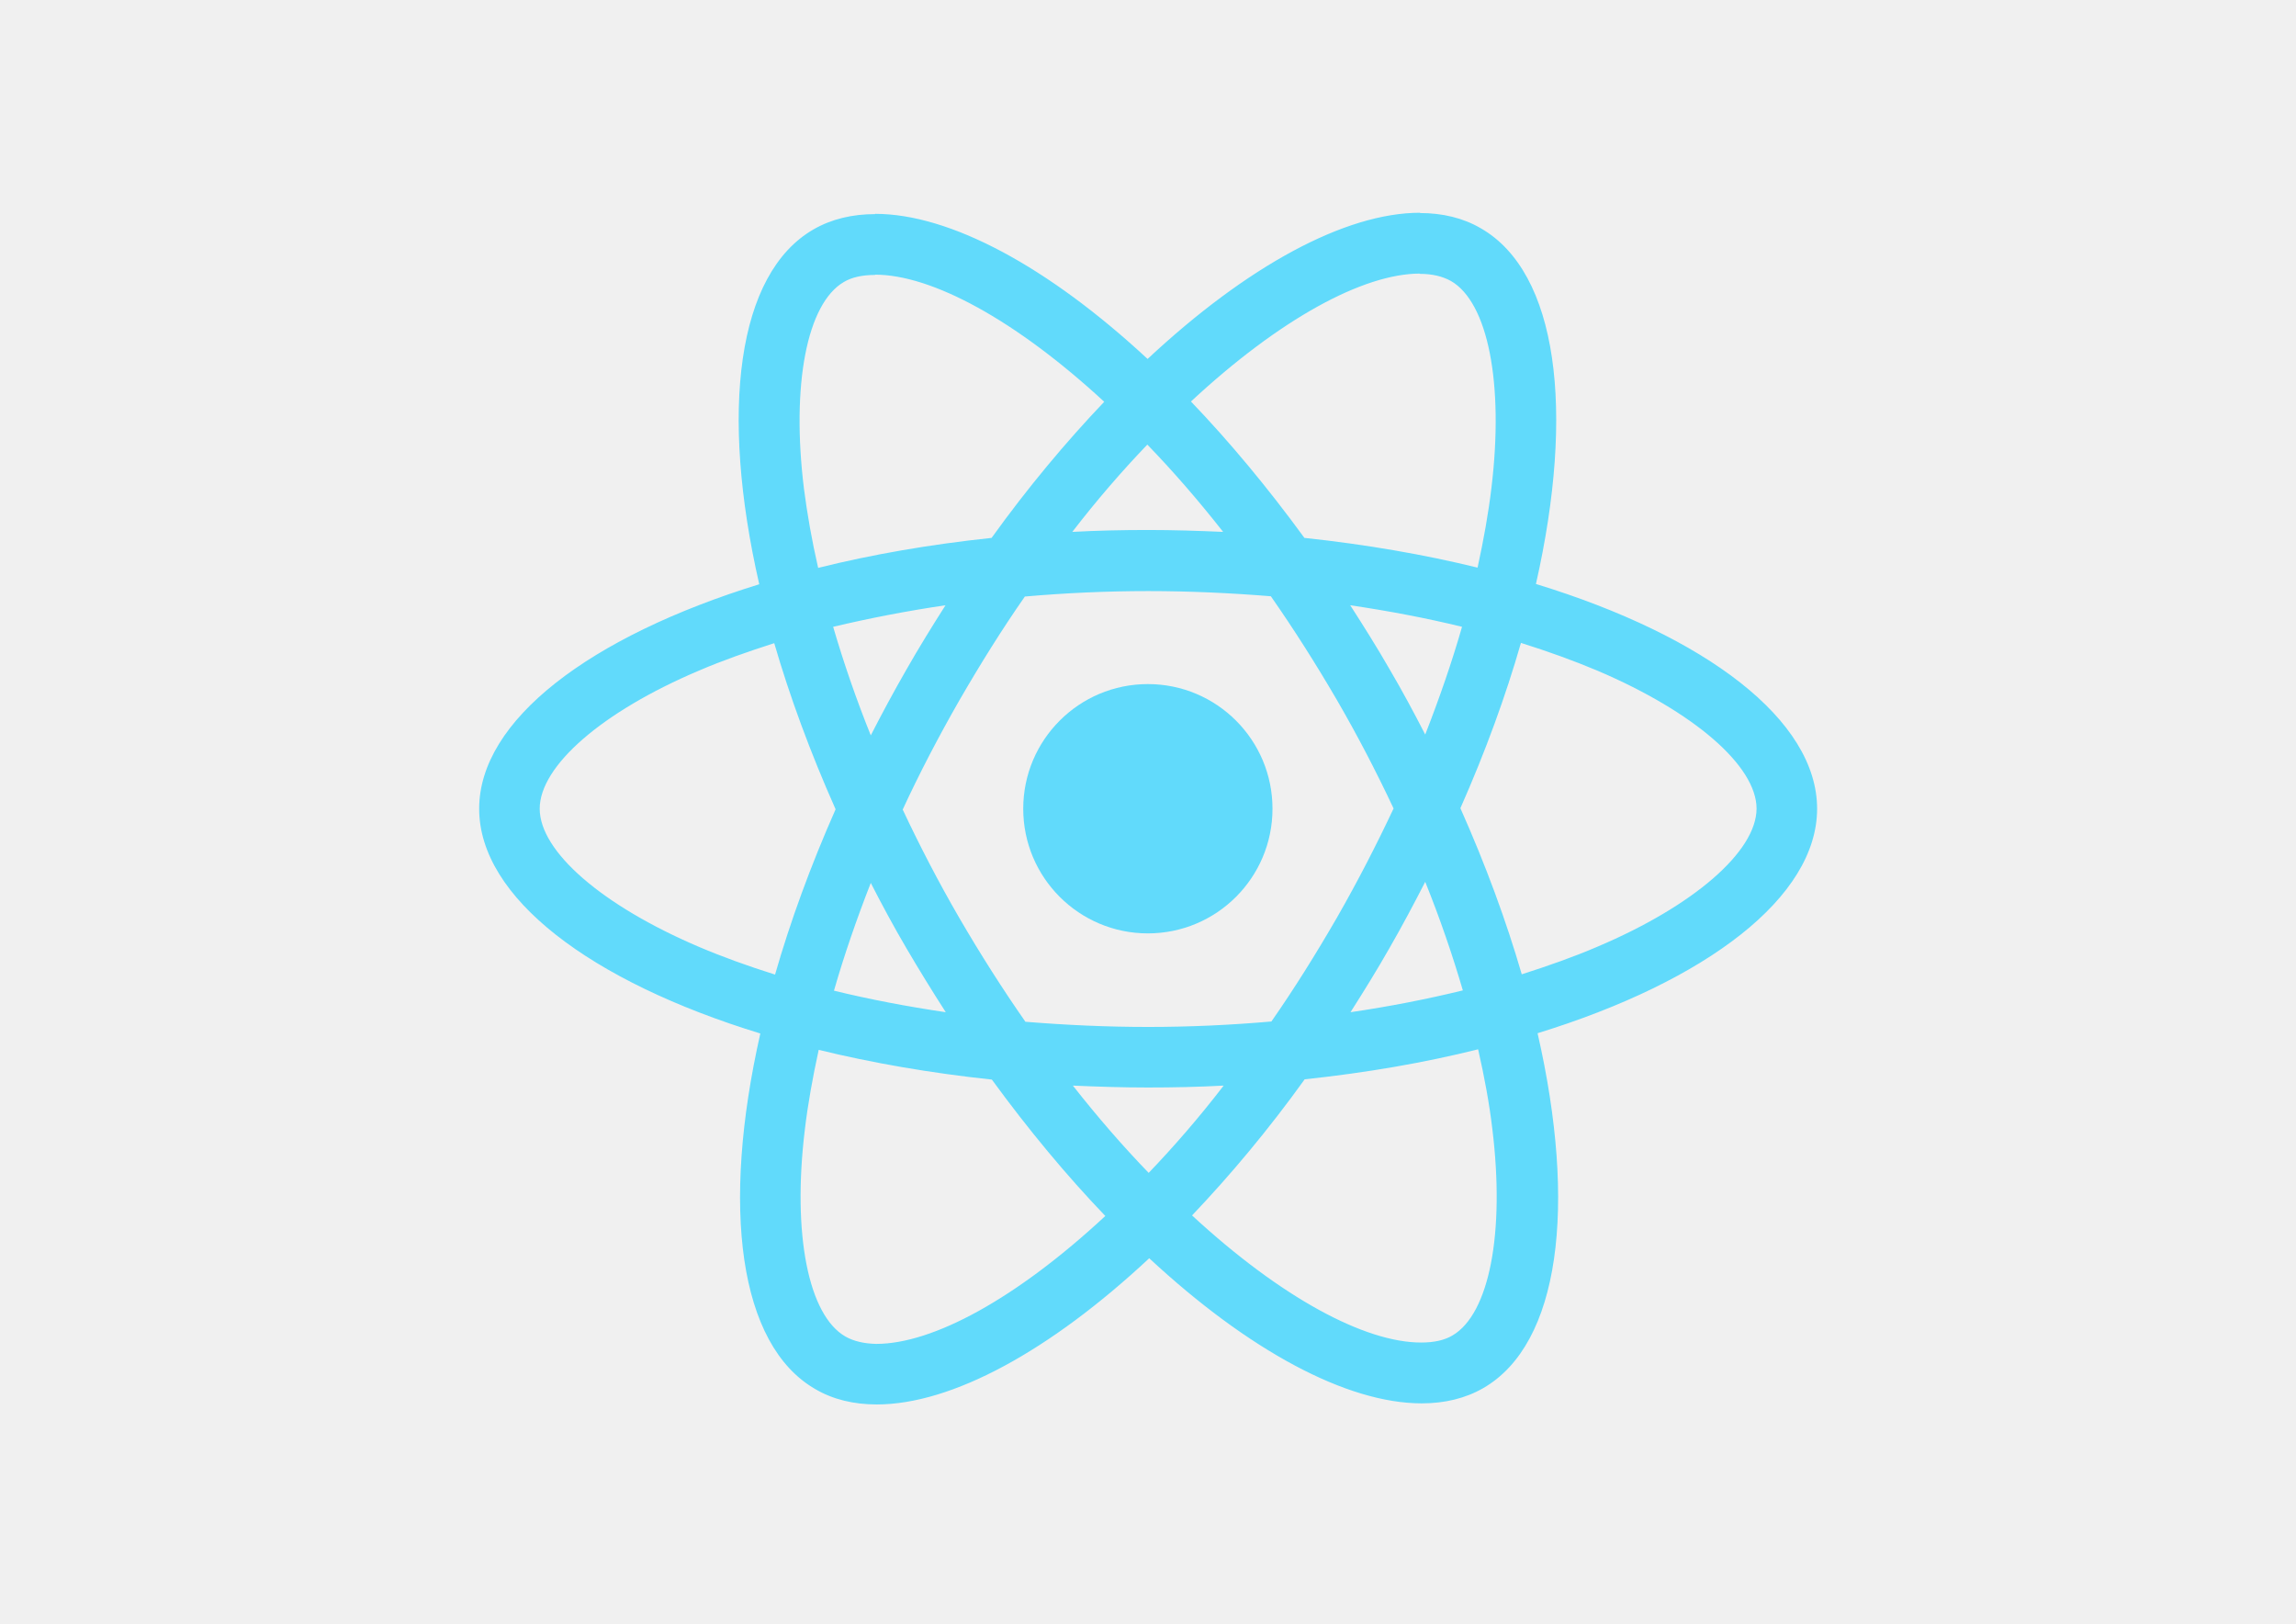
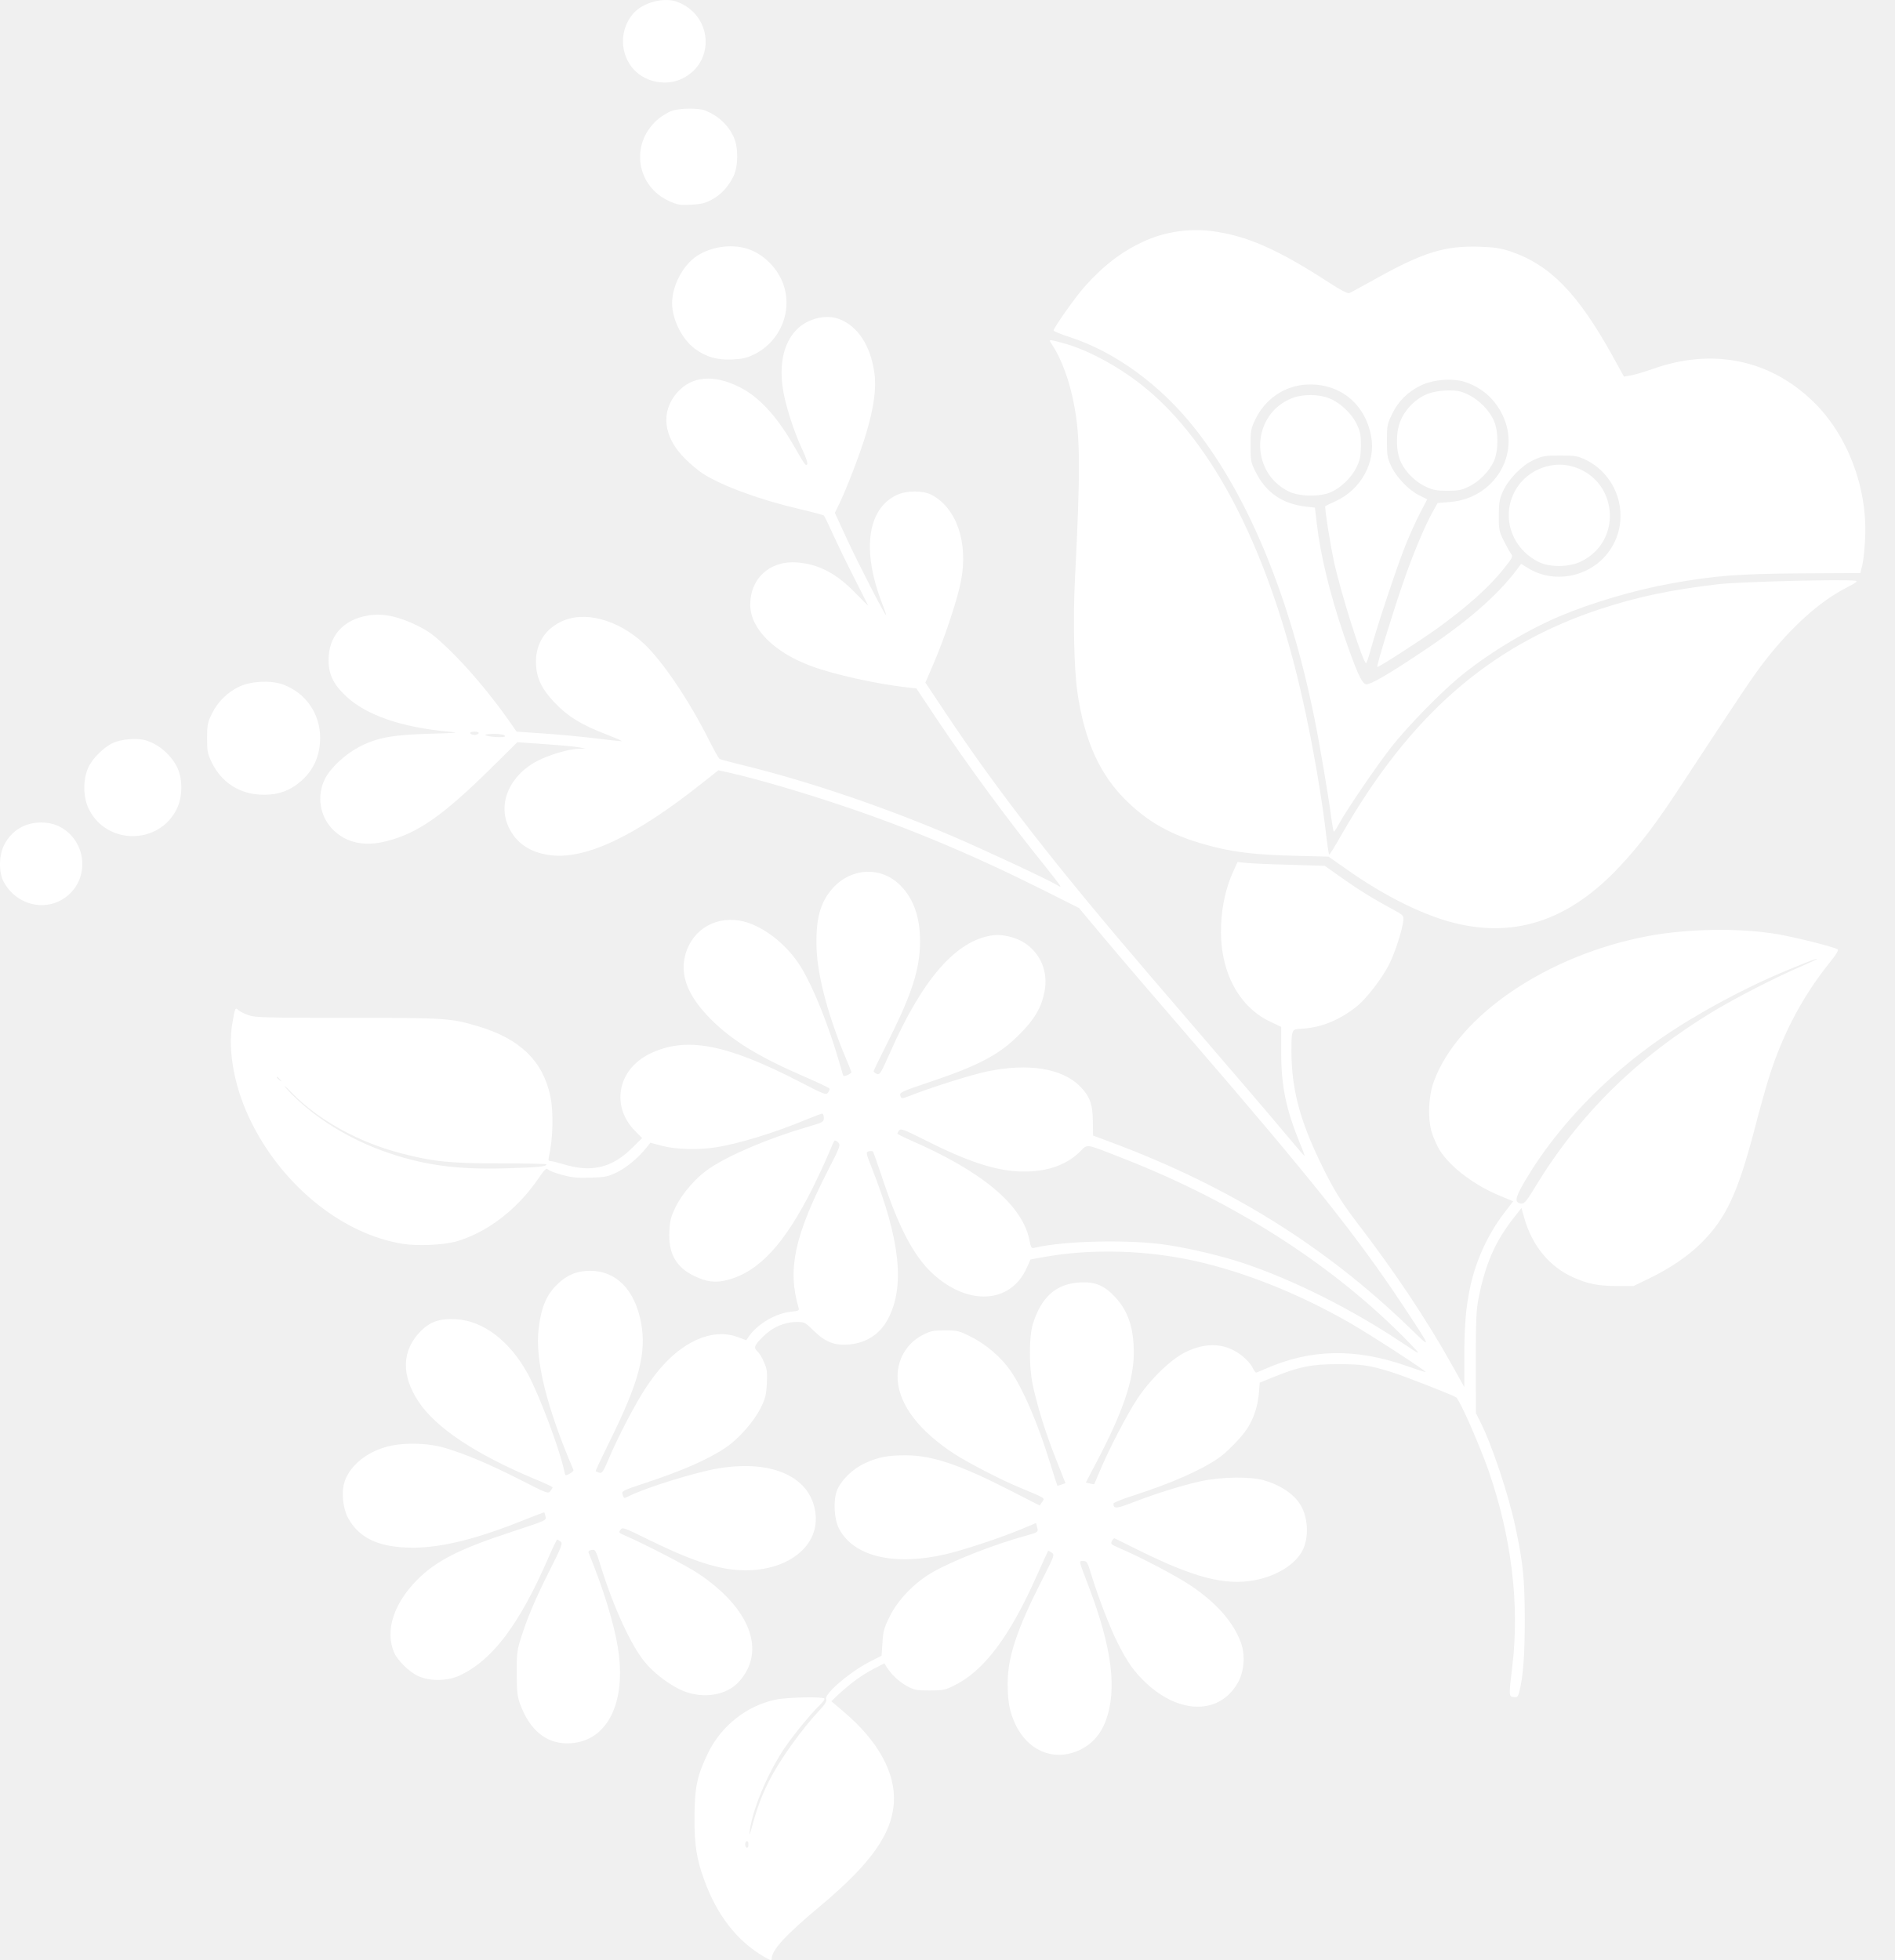
- <svg xmlns="http://www.w3.org/2000/svg" viewBox="0 0 841.9 595.3">
-   <g fill="#61DAFB">
-     <path d="M666.3 296.5c0-32.5-40.7-63.3-103.1-82.4 14.4-63.6 8-114.2-20.2-130.4-6.5-3.8-14.1-5.6-22.4-5.6v22.3c4.6 0 8.3.9 11.4 2.6 13.6 7.8 19.5 37.5 14.9 75.7-1.1 9.4-2.9 19.3-5.1 29.4-19.6-4.8-41-8.5-63.5-10.9-13.5-18.5-27.5-35.3-41.6-50 32.6-30.3 63.2-46.9 84-46.9V78c-27.5 0-63.5 19.6-99.9 53.6-36.4-33.8-72.4-53.2-99.9-53.2v22.3c20.7 0 51.4 16.5 84 46.6-14 14.7-28 31.4-41.3 49.9-22.6 2.4-44 6.1-63.6 11-2.3-10-4-19.7-5.2-29-4.7-38.2 1.1-67.9 14.6-75.8 3-1.8 6.9-2.6 11.5-2.6V78.5c-8.4 0-16 1.8-22.6 5.6-28.1 16.2-34.4 66.7-19.9 130.1-62.2 19.2-102.7 49.9-102.7 82.3 0 32.5 40.7 63.3 103.1 82.4-14.4 63.6-8 114.2 20.2 130.4 6.5 3.8 14.1 5.6 22.5 5.6 27.5 0 63.5-19.6 99.9-53.6 36.4 33.8 72.4 53.2 99.9 53.2 8.4 0 16-1.8 22.6-5.6 28.1-16.2 34.4-66.7 19.9-130.1 62-19.1 102.5-49.9 102.5-82.3zm-130.2-66.7c-3.7 12.9-8.3 26.2-13.5 39.5-4.1-8-8.4-16-13.1-24-4.6-8-9.5-15.8-14.4-23.4 14.2 2.1 27.9 4.7 41 7.9zm-45.8 106.5c-7.8 13.5-15.8 26.3-24.1 38.2-14.9 1.3-30 2-45.2 2-15.1 0-30.2-.7-45-1.9-8.3-11.9-16.4-24.6-24.2-38-7.6-13.1-14.5-26.4-20.8-39.8 6.2-13.4 13.2-26.8 20.7-39.9 7.8-13.5 15.8-26.3 24.1-38.2 14.9-1.3 30-2 45.2-2 15.1 0 30.2.7 45 1.9 8.3 11.9 16.4 24.6 24.2 38 7.6 13.1 14.5 26.4 20.8 39.8-6.3 13.4-13.2 26.8-20.7 39.9zm32.3-13c5.4 13.4 10 26.8 13.8 39.8-13.1 3.2-26.9 5.9-41.2 8 4.9-7.7 9.8-15.6 14.4-23.7 4.6-8 8.9-16.1 13-24.1zM421.2 430c-9.3-9.6-18.6-20.3-27.8-32 9 .4 18.2.7 27.5.7 9.4 0 18.7-.2 27.8-.7-9 11.7-18.3 22.4-27.5 32zm-74.4-58.9c-14.2-2.1-27.9-4.7-41-7.9 3.7-12.9 8.3-26.2 13.5-39.5 4.1 8 8.4 16 13.1 24 4.7 8 9.5 15.8 14.4 23.4zM420.7 163c9.3 9.6 18.6 20.3 27.8 32-9-.4-18.2-.7-27.5-.7-9.4 0-18.7.2-27.8.7 9-11.7 18.3-22.4 27.5-32zm-74 58.9c-4.9 7.7-9.8 15.6-14.4 23.7-4.6 8-8.9 16-13 24-5.4-13.4-10-26.8-13.8-39.8 13.1-3.1 26.9-5.8 41.2-7.9zm-90.5 125.2c-35.4-15.1-58.3-34.9-58.3-50.6 0-15.7 22.9-35.6 58.3-50.6 8.6-3.7 18-7 27.7-10.1 5.7 19.6 13.2 40 22.5 60.9-9.2 20.8-16.6 41.1-22.2 60.6-9.9-3.1-19.3-6.5-28-10.2zM310 490c-13.6-7.8-19.5-37.5-14.9-75.7 1.1-9.4 2.9-19.3 5.1-29.4 19.6 4.8 41 8.5 63.5 10.9 13.5 18.5 27.5 35.3 41.6 50-32.6 30.3-63.2 46.9-84 46.9-4.5-.1-8.3-1-11.3-2.7zm237.2-76.2c4.7 38.2-1.1 67.9-14.6 75.8-3 1.8-6.9 2.6-11.5 2.6-20.7 0-51.4-16.5-84-46.6 14-14.7 28-31.4 41.3-49.9 22.6-2.4 44-6.1 63.6-11 2.3 10.1 4.1 19.8 5.2 29.1zm38.5-66.7c-8.6 3.7-18 7-27.7 10.1-5.7-19.6-13.2-40-22.5-60.9 9.2-20.8 16.6-41.1 22.2-60.6 9.9 3.1 19.3 6.5 28.1 10.2 35.4 15.1 58.3 34.9 58.3 50.6-.1 15.7-23 35.6-58.4 50.6zM320.8 78.4z" />
-     <circle cx="420.9" cy="296.5" r="45.7" />
-     <path d="M520.5 78.1z" />
+ <svg xmlns="http://www.w3.org/2000/svg" width="58px" height="60px" viewBox="0 0 58 60" version="1.1">
+   <defs />
+   <g id="Page-1" stroke="none" stroke-width="1" fill="none" fill-rule="evenodd">
+     <g id="Tablet-Copy-2" transform="translate(-12, -10)" fill="#FFFFFF" fill-rule="nonzero">
+       <path d="M48.371,69.944 C47.292,69.54 47.189,68.105 48.207,67.598 C48.685,67.359 49.318,67.472 49.684,67.856 C50.13,68.33 50.149,69.076 49.722,69.578 C49.436,69.92 48.779,70.098 48.371,69.944 Z M47.517,66.618 C47.114,66.459 46.804,66.173 46.636,65.793 C46.495,65.483 46.5,64.911 46.645,64.611 C46.795,64.292 47.025,64.043 47.311,63.888 C47.517,63.78 47.635,63.748 47.944,63.734 C48.282,63.715 48.357,63.729 48.61,63.841 C49.619,64.292 49.816,65.577 48.995,66.318 C48.868,66.435 48.662,66.562 48.54,66.604 C48.287,66.693 47.724,66.698 47.517,66.618 Z M32.015,62.927 C30.946,62.791 29.989,62.369 28.432,61.36 C28.08,61.13 27.85,61.008 27.799,61.027 C27.757,61.041 27.363,61.257 26.926,61.501 C25.51,62.284 24.858,62.481 23.807,62.448 C23.329,62.43 23.155,62.402 22.846,62.298 C21.654,61.89 20.815,61.032 19.764,59.151 L19.389,58.471 L19.197,58.504 C19.089,58.518 18.779,58.612 18.507,58.705 C16.692,59.353 14.942,59.001 13.615,57.725 C12.55,56.703 11.931,55.08 12.006,53.523 C12.02,53.213 12.058,52.847 12.091,52.711 L12.152,52.458 L13.981,52.448 C15.909,52.434 16.612,52.378 17.944,52.139 C19.07,51.937 20.411,51.538 21.368,51.13 C22.419,50.685 23.629,49.939 24.464,49.24 C25.06,48.738 25.998,47.777 26.5,47.144 C26.917,46.618 27.907,45.169 28.122,44.761 C28.188,44.639 28.254,44.54 28.268,44.54 C28.282,44.54 28.319,44.747 28.352,45 C28.441,45.671 28.704,47.228 28.873,48.058 C29.623,51.731 30.871,54.765 32.48,56.829 C33.545,58.199 34.961,59.235 36.382,59.69 C36.64,59.775 36.847,59.859 36.847,59.883 C36.847,59.967 36.181,60.91 35.89,61.234 C35.313,61.876 34.778,62.289 34.103,62.603 C33.47,62.899 32.714,63.016 32.015,62.927 Z M25.599,58.204 C25.998,58.016 26.307,57.711 26.495,57.308 C26.636,57.017 26.645,56.956 26.645,56.501 C26.645,56.065 26.631,55.98 26.518,55.736 C26.354,55.389 25.988,55.005 25.665,54.841 L25.411,54.714 L25.613,54.329 C25.726,54.118 25.923,53.682 26.054,53.363 C26.303,52.763 26.945,50.835 27.142,50.113 C27.203,49.883 27.269,49.7 27.283,49.7 C27.377,49.7 28.052,51.834 28.263,52.796 C28.38,53.335 28.563,54.493 28.53,54.508 C28.526,54.512 28.38,54.583 28.207,54.662 C27.438,55.014 26.978,55.854 27.128,56.646 C27.316,57.655 28.104,58.283 29.112,58.227 C29.783,58.19 30.379,57.781 30.674,57.158 C30.81,56.876 30.819,56.815 30.819,56.36 C30.819,55.901 30.81,55.844 30.669,55.563 C30.35,54.92 29.849,54.573 29.107,54.489 L28.849,54.461 L28.793,53.982 C28.685,53.03 28.394,51.834 27.982,50.614 C27.578,49.437 27.414,49.071 27.283,49.053 C27.161,49.034 26.645,49.329 25.651,49.991 C24.229,50.929 23.268,51.759 22.663,52.57 L22.536,52.739 L22.316,52.603 C21.485,52.097 20.341,52.359 19.802,53.185 C19.178,54.128 19.539,55.422 20.557,55.924 C20.805,56.041 20.876,56.055 21.345,56.055 C21.814,56.055 21.889,56.041 22.152,55.919 C22.513,55.755 22.916,55.342 23.09,54.967 C23.197,54.733 23.216,54.634 23.221,54.226 C23.221,53.79 23.212,53.734 23.071,53.452 C22.986,53.283 22.888,53.105 22.846,53.049 C22.78,52.96 22.794,52.932 23.076,52.58 C23.535,52.008 24.182,51.431 25.121,50.75 C25.641,50.38 26.917,49.554 26.94,49.583 C26.969,49.606 26.5,51.135 26.167,52.111 C25.857,53.016 25.5,53.87 25.238,54.343 L25.092,54.601 L24.703,54.634 C23.362,54.747 22.541,56.088 23.094,57.27 C23.324,57.763 23.695,58.1 24.197,58.288 C24.581,58.433 25.191,58.396 25.599,58.204 Z M24.37,58.007 C23.962,57.88 23.554,57.523 23.376,57.134 C23.226,56.811 23.226,56.201 23.371,55.882 C23.512,55.572 23.821,55.258 24.131,55.108 C24.356,54.995 24.45,54.977 24.792,54.977 C25.125,54.977 25.233,54.995 25.458,55.103 C25.768,55.249 26.059,55.53 26.209,55.835 C26.368,56.163 26.382,56.712 26.242,57.087 C26.101,57.462 25.754,57.81 25.388,57.946 C25.111,58.053 24.614,58.082 24.37,58.007 Z M28.418,57.81 C28.09,57.683 27.733,57.355 27.574,57.026 C27.461,56.796 27.442,56.703 27.442,56.36 C27.447,56.027 27.466,55.919 27.574,55.699 C27.724,55.389 28.038,55.08 28.348,54.939 C28.676,54.784 29.323,54.794 29.647,54.953 C30.871,55.553 30.801,57.336 29.53,57.819 C29.215,57.936 28.742,57.936 28.418,57.81 Z M21.012,55.732 C19.586,55.375 19.384,53.447 20.707,52.81 C21.063,52.636 21.65,52.627 21.987,52.791 C22.902,53.236 23.197,54.339 22.616,55.141 C22.259,55.633 21.593,55.882 21.012,55.732 Z M46.232,62.387 C45.81,62.256 45.421,61.918 45.205,61.492 C44.773,60.643 45.144,59.578 46.016,59.151 C46.237,59.043 46.368,59.01 46.692,58.996 C47.147,58.977 47.475,59.067 47.818,59.315 C48.221,59.611 48.526,60.216 48.526,60.722 C48.526,61.229 48.221,61.834 47.818,62.129 C47.386,62.439 46.739,62.547 46.232,62.387 Z M43.427,60.239 C42.846,60.023 42.456,59.437 42.334,58.584 C42.269,58.114 42.348,57.523 42.592,56.712 C42.766,56.13 43.183,55.042 43.413,54.568 L43.545,54.301 L43.155,53.457 C42.78,52.655 42.001,51.14 41.973,51.168 C41.969,51.177 42.025,51.341 42.1,51.534 C42.728,53.157 42.55,54.442 41.631,54.855 C41.34,54.986 40.852,54.986 40.599,54.859 C39.82,54.461 39.454,53.396 39.684,52.209 C39.788,51.665 40.191,50.446 40.519,49.695 L40.773,49.104 L40.135,48.147 C38.545,45.76 36.767,43.48 33.915,40.155 C33.451,39.615 32.363,38.349 31.5,37.341 C30.632,36.337 29.759,35.305 29.553,35.056 C29.347,34.808 29.173,34.611 29.168,34.615 C29.159,34.625 29.215,34.784 29.295,34.967 C29.731,36.032 29.881,36.74 29.881,37.763 L29.881,38.565 L30.238,38.734 C31.223,39.212 31.786,40.338 31.72,41.698 C31.697,42.28 31.565,42.847 31.354,43.311 L31.218,43.612 L30.951,43.584 C30.801,43.569 30.2,43.541 29.614,43.527 L28.545,43.494 L28.09,43.171 C27.541,42.781 27.114,42.514 26.551,42.209 C26.134,41.984 26.129,41.979 26.143,41.82 C26.176,41.524 26.387,40.863 26.575,40.483 C26.781,40.07 27.255,39.447 27.56,39.198 C28.066,38.79 28.629,38.551 29.197,38.513 C29.501,38.494 29.506,38.494 29.548,38.34 C29.567,38.255 29.576,37.889 29.562,37.528 C29.52,36.543 29.281,35.671 28.727,34.508 C28.324,33.663 28.071,33.241 27.583,32.603 C26.387,31.041 25.454,29.644 24.642,28.194 L24.276,27.538 L24.276,28.452 C24.276,29.395 24.229,29.958 24.107,30.549 C23.939,31.374 23.568,32.195 23.071,32.847 L22.78,33.227 L23.155,33.382 C23.948,33.701 24.684,34.254 25.027,34.784 C25.097,34.902 25.205,35.131 25.261,35.3 C25.402,35.718 25.379,36.44 25.205,36.904 C24.455,38.921 21.734,40.765 18.648,41.346 C17.414,41.576 15.81,41.599 14.666,41.398 C14.117,41.304 12.991,41.018 12.855,40.943 C12.808,40.915 12.874,40.807 13.094,40.53 C13.939,39.479 14.567,38.279 14.98,36.918 C15.06,36.66 15.243,36.008 15.383,35.464 C15.904,33.471 16.265,32.702 17.025,31.947 C17.424,31.548 18,31.159 18.629,30.858 L19.093,30.633 L19.609,30.633 C20.182,30.633 20.496,30.699 20.941,30.896 C21.682,31.229 22.208,31.876 22.447,32.739 L22.527,33.021 L22.728,32.763 C23.324,32.017 23.624,31.337 23.84,30.258 C23.91,29.902 23.924,29.597 23.924,28.288 L23.92,26.74 L23.803,26.506 C23.446,25.821 22.916,24.236 22.71,23.246 C22.475,22.153 22.428,21.651 22.424,20.432 C22.424,19.348 22.475,18.668 22.592,18.213 C22.635,18.054 22.653,18.035 22.766,18.049 C22.916,18.068 22.916,18.077 22.803,19.024 C22.583,20.891 22.832,22.941 23.521,24.944 C23.803,25.751 24.408,27.134 24.525,27.223 C24.614,27.289 26.087,27.866 26.504,27.997 C27.166,28.204 27.414,28.241 28.146,28.241 C28.943,28.241 29.342,28.161 30.111,27.847 L30.538,27.674 L30.566,27.327 C30.604,26.933 30.73,26.557 30.932,26.252 C31.11,25.985 31.561,25.525 31.804,25.361 C32.353,24.986 33.226,24.601 34.398,24.221 C34.736,24.114 35.017,24.001 35.017,23.973 C35.013,23.804 34.933,23.809 34.403,24.015 C33.671,24.296 32.911,24.531 32.334,24.658 C31.697,24.794 30.805,24.803 30.397,24.681 C29.839,24.512 29.44,24.226 29.248,23.856 C29.051,23.466 29.042,22.899 29.229,22.538 C29.45,22.101 30.036,21.745 30.712,21.623 C31.603,21.459 32.55,21.707 34.22,22.533 C34.619,22.73 34.961,22.899 34.98,22.908 C34.999,22.918 35.036,22.88 35.064,22.824 C35.111,22.735 35.092,22.721 34.82,22.603 C34.164,22.322 33.113,21.768 32.658,21.468 C31.87,20.938 31.359,20.361 31.12,19.733 C30.979,19.357 31.007,18.86 31.195,18.513 C31.739,17.514 32.972,17.5 34.018,18.48 C34.375,18.813 34.595,19.123 34.886,19.705 C35.121,20.164 35.5,21.154 35.697,21.806 C35.81,22.181 35.829,22.214 35.941,22.214 C36.082,22.214 36.091,22.266 35.773,21.431 C35.06,19.559 34.895,18.269 35.257,17.308 C35.407,16.914 35.665,16.618 36.026,16.44 C36.8,16.06 37.621,16.379 38.015,17.209 C38.197,17.599 38.254,17.903 38.254,18.476 C38.254,19.278 37.968,20.131 37.198,21.642 C36.818,22.392 36.814,22.406 36.908,22.472 C36.959,22.509 37.011,22.538 37.015,22.528 C37.02,22.524 37.18,22.172 37.372,21.745 C38.202,19.883 38.985,18.846 39.895,18.401 C40.172,18.265 40.238,18.251 40.646,18.251 C41.049,18.251 41.115,18.265 41.34,18.387 C41.579,18.518 41.809,18.734 41.959,18.968 L42.03,19.081 L42.358,18.912 C42.724,18.72 43.043,18.485 43.409,18.152 L43.652,17.922 L43.273,17.599 C42.217,16.707 41.678,15.722 41.739,14.803 C41.804,13.851 42.447,12.946 43.976,11.665 C45.06,10.76 45.477,10.305 45.477,10.038 C45.477,9.977 45.515,9.986 45.702,10.094 C46.542,10.582 47.156,11.37 47.555,12.481 C47.78,13.11 47.846,13.541 47.841,14.381 C47.836,15.296 47.761,15.647 47.419,16.351 C47.011,17.176 46.237,17.786 45.36,17.969 C45.008,18.044 43.906,18.068 43.863,18.002 C43.849,17.978 43.915,17.889 44.009,17.8 C44.29,17.533 44.872,16.815 45.135,16.412 C45.636,15.643 46.073,14.578 46.152,13.935 C46.176,13.766 46.152,13.818 46.068,14.123 C45.927,14.644 45.777,15.056 45.557,15.483 C45.242,16.112 44.558,17.069 44.009,17.65 C43.84,17.833 43.788,17.918 43.812,17.988 C43.863,18.157 43.076,18.827 42.447,19.146 L42.114,19.315 L42.086,19.714 C42.067,20.066 42.039,20.164 41.865,20.516 C41.612,21.027 41.115,21.543 40.576,21.857 C39.947,22.223 38.671,22.721 37.682,22.993 C37.32,23.091 37.311,23.1 37.353,23.255 L37.386,23.377 L37.832,23.19 C38.488,22.918 39.576,22.556 40.158,22.42 C41.743,22.054 42.977,22.355 43.418,23.208 C43.568,23.494 43.596,24.057 43.484,24.362 C43.357,24.686 43.005,25.033 42.625,25.206 C42.227,25.394 41.922,25.45 41.378,25.45 C40.552,25.45 39.694,25.155 38.08,24.325 L37.273,23.912 L37.198,24.024 C37.114,24.151 37.062,24.118 37.925,24.479 C38.423,24.681 39.464,25.221 39.863,25.478 C40.946,26.177 41.565,26.975 41.621,27.749 C41.664,28.34 41.368,28.87 40.857,29.132 C40.613,29.259 40.533,29.273 40.177,29.273 C39.792,29.273 39.745,29.264 39.375,29.076 C38.915,28.851 38.437,28.433 38.165,28.035 C37.775,27.463 37.339,26.449 36.964,25.239 C36.847,24.855 36.739,24.531 36.734,24.522 C36.725,24.517 36.668,24.531 36.603,24.554 L36.485,24.597 L36.781,25.347 C37.091,26.126 37.344,26.937 37.489,27.617 C37.602,28.157 37.602,29.081 37.485,29.461 C37.231,30.291 36.776,30.699 36.054,30.741 C35.585,30.769 35.303,30.657 34.97,30.3 C34.567,29.873 34.389,29.343 34.394,28.569 C34.394,27.753 34.741,26.745 35.538,25.235 L35.862,24.615 L35.74,24.587 C35.669,24.569 35.613,24.559 35.604,24.569 C35.599,24.578 35.505,24.794 35.397,25.052 C35.125,25.69 34.614,26.675 34.29,27.172 C33.901,27.767 33.258,28.391 32.803,28.612 C32.152,28.926 31.57,28.884 31.077,28.494 C30.946,28.391 30.805,28.232 30.763,28.143 C30.721,28.054 30.669,27.983 30.651,27.983 C30.636,27.983 30.505,28.035 30.369,28.096 C28.971,28.71 27.606,28.738 26.012,28.175 C25.716,28.072 25.472,27.993 25.463,28.002 C25.435,28.03 27.18,29.16 27.794,29.512 C29.351,30.403 31.021,31.069 32.531,31.402 C34.042,31.736 35.707,31.778 37.142,31.52 L37.555,31.445 L37.667,31.196 C38.155,30.089 39.464,30.009 40.557,31.018 C41.143,31.562 41.607,32.458 42.123,34.034 C42.25,34.409 42.363,34.728 42.377,34.747 C42.395,34.766 42.452,34.77 42.503,34.756 C42.602,34.733 42.597,34.714 42.4,34.212 C41.542,32.04 41.392,30.605 41.922,29.615 C42.166,29.16 42.574,28.893 43.104,28.842 C43.54,28.804 43.831,28.912 44.182,29.254 C44.454,29.522 44.473,29.531 44.712,29.531 C45.088,29.531 45.454,29.372 45.744,29.081 C46.016,28.813 46.04,28.743 45.904,28.621 C45.852,28.574 45.768,28.433 45.712,28.297 C45.622,28.096 45.608,27.997 45.627,27.65 C45.646,27.294 45.669,27.195 45.819,26.89 C46.021,26.487 46.49,25.952 46.879,25.69 C47.419,25.324 48.23,24.967 49.422,24.578 C50.031,24.376 50.074,24.353 50.045,24.259 C50.003,24.123 50.003,24.123 49.853,24.198 C49.361,24.451 47.775,24.944 47.095,25.052 C45.435,25.324 44.262,24.775 44.136,23.663 C43.995,22.42 45.496,21.618 47.18,22.045 C47.771,22.195 48.333,22.42 49.272,22.88 C50.008,23.241 50.045,23.255 50.106,23.171 C50.163,23.091 50.158,23.077 50.017,23.016 C49.37,22.735 48.094,22.078 47.738,21.839 C46.134,20.774 45.632,19.456 46.481,18.518 C46.861,18.1 47.569,17.983 48.197,18.241 C48.596,18.41 49.084,18.776 49.375,19.137 C49.792,19.653 50.313,20.783 50.702,22.031 C50.866,22.556 50.876,22.575 50.993,22.552 C51.077,22.538 51.101,22.509 51.077,22.453 C50.646,21.407 50.313,20.333 50.191,19.592 C49.9,17.847 50.533,16.632 51.739,16.632 C52.391,16.632 52.888,17.045 53.179,17.833 C53.263,18.068 53.282,18.213 53.282,18.766 C53.287,19.325 53.272,19.475 53.179,19.775 C52.977,20.432 52.733,21.013 52.297,21.881 C51.898,22.669 51.87,22.753 51.94,22.81 C51.983,22.842 52.03,22.871 52.044,22.871 C52.058,22.871 52.184,22.613 52.32,22.298 C53.212,20.253 54.028,19.175 55.036,18.706 C55.402,18.537 55.941,18.527 56.298,18.691 C56.57,18.813 56.936,19.175 57.039,19.418 C57.316,20.08 57.053,20.905 56.335,21.632 C55.754,22.219 55.05,22.58 53.413,23.115 C52.386,23.452 52.372,23.457 52.4,23.574 C52.414,23.64 52.433,23.696 52.438,23.701 C52.442,23.71 52.71,23.607 53.033,23.48 C54.454,22.903 55.557,22.627 56.429,22.622 C57.475,22.617 58.099,22.899 58.446,23.532 C58.596,23.813 58.652,24.278 58.568,24.587 C58.437,25.07 57.958,25.502 57.325,25.694 C56.828,25.849 56.016,25.84 55.463,25.671 C54.802,25.469 54.14,25.188 53.202,24.714 C52.358,24.282 52.32,24.268 52.255,24.353 C52.217,24.4 52.184,24.456 52.184,24.47 C52.184,24.484 52.452,24.611 52.785,24.747 C54.553,25.493 55.758,26.295 56.284,27.087 C56.828,27.903 56.804,28.663 56.218,29.254 C55.927,29.545 55.632,29.644 55.139,29.615 C54.3,29.569 53.484,28.94 52.935,27.927 C52.588,27.284 51.973,25.647 51.833,24.995 C51.818,24.911 51.795,24.841 51.786,24.841 C51.706,24.841 51.528,24.963 51.546,25 C52.377,26.947 52.728,28.377 52.611,29.339 C52.531,29.986 52.372,30.366 52.034,30.69 C51.743,30.971 51.439,31.098 51.035,31.098 C50.238,31.098 49.67,30.521 49.478,29.517 C49.3,28.584 49.539,27.692 50.435,25.882 C50.679,25.385 50.876,24.972 50.866,24.963 C50.857,24.953 50.805,24.934 50.754,24.916 C50.669,24.892 50.632,24.948 50.454,25.371 C50.172,26.032 49.661,27.012 49.356,27.477 C48.882,28.208 48.385,28.691 47.822,28.963 C47.367,29.179 46.908,29.217 46.514,29.067 L46.256,28.973 L46.185,29.076 C45.927,29.461 45.36,29.798 44.891,29.845 C44.647,29.869 44.628,29.883 44.656,29.972 C44.999,31.145 44.783,32.158 43.756,34.17 C43.38,34.902 43.366,34.944 43.441,35.028 C43.488,35.075 43.54,35.099 43.559,35.08 C43.577,35.056 43.666,34.855 43.76,34.629 C43.854,34.404 44.06,33.963 44.215,33.649 C45.088,31.909 45.871,31.065 46.837,30.816 C47.203,30.722 47.466,30.755 47.855,30.943 C48.409,31.21 48.648,31.637 48.61,32.317 C48.591,32.645 48.563,32.753 48.413,33.063 C48.202,33.485 47.789,33.959 47.391,34.226 C46.786,34.639 45.571,35.155 44.412,35.493 C43.901,35.643 43.882,35.652 43.882,35.779 C43.882,35.849 43.901,35.91 43.929,35.91 C43.953,35.91 44.159,35.835 44.384,35.741 C45.374,35.328 46.485,34.986 47.189,34.878 C47.71,34.794 48.404,34.812 48.821,34.92 L49.192,35.019 L49.314,34.864 C49.567,34.55 49.919,34.259 50.214,34.114 C50.486,33.982 50.575,33.963 51.012,33.949 C51.42,33.935 51.579,33.949 51.894,34.034 C52.1,34.09 52.297,34.165 52.33,34.203 C52.372,34.259 52.433,34.198 52.644,33.888 C53.287,32.955 54.225,32.247 55.163,31.989 C55.552,31.886 56.331,31.853 56.767,31.923 C58.591,32.214 60.402,33.659 61.382,35.596 C61.917,36.651 62.142,37.814 61.983,38.705 C61.903,39.16 61.898,39.165 61.8,39.076 C61.753,39.034 61.612,38.963 61.485,38.921 C61.288,38.851 60.941,38.842 58.446,38.842 C55.444,38.842 55.303,38.832 54.483,38.588 C53.197,38.213 52.484,37.528 52.255,36.449 C52.151,35.948 52.17,35.15 52.302,34.564 C52.32,34.484 52.306,34.456 52.245,34.456 C52.198,34.456 52.034,34.414 51.879,34.367 C51.012,34.099 50.388,34.236 49.769,34.841 L49.445,35.16 L49.661,35.38 C50.407,36.14 50.196,37.256 49.215,37.739 C48.113,38.279 46.894,38.054 44.633,36.89 C43.873,36.496 43.812,36.473 43.756,36.548 C43.723,36.595 43.699,36.651 43.709,36.675 C43.713,36.698 44.051,36.857 44.45,37.031 C45.885,37.65 46.701,38.152 47.353,38.813 C48,39.465 48.258,40.066 48.151,40.647 C47.996,41.459 47.292,41.951 46.471,41.82 C45.805,41.712 45.013,41.112 44.567,40.371 C44.197,39.751 43.774,38.71 43.437,37.575 C43.371,37.345 43.305,37.125 43.296,37.097 C43.282,37.05 43.249,37.05 43.155,37.092 C43.09,37.12 43.038,37.158 43.038,37.172 C43.038,37.19 43.108,37.373 43.197,37.58 C43.732,38.846 44.065,40.08 44.103,40.929 C44.14,41.843 44,42.383 43.596,42.824 C43.024,43.447 42.123,43.48 41.542,42.899 C41.101,42.458 40.904,41.829 40.941,40.999 C40.979,40.202 41.242,39.451 41.964,38.021 C42.18,37.594 42.358,37.228 42.358,37.205 C42.358,37.181 42.311,37.148 42.259,37.125 C42.166,37.092 42.137,37.144 41.865,37.753 C40.862,40.038 39.825,41.224 38.699,41.37 C38.418,41.407 38.005,41.309 37.752,41.144 C37.241,40.821 37.006,40.244 37.128,39.634 C37.227,39.142 37.438,38.79 37.902,38.326 C38.521,37.702 39.164,37.369 40.74,36.843 C41.429,36.614 41.556,36.557 41.546,36.487 C41.518,36.356 41.504,36.356 41.265,36.449 C40.585,36.717 39.375,37.097 38.887,37.2 C37.625,37.463 36.593,37.298 36.045,36.75 C35.744,36.449 35.651,36.201 35.646,35.68 L35.641,35.239 L34.989,34.995 C31.439,33.659 28.53,31.843 25.979,29.381 C25.247,28.668 25.243,28.659 26.176,30.07 C27.56,32.153 28.967,33.921 32.653,38.19 C33.652,39.348 34.834,40.722 35.271,41.248 L36.073,42.205 L37.128,42.735 C39.328,43.837 41.284,44.658 43.39,45.361 C44.609,45.769 45.974,46.168 46.776,46.346 L47.109,46.421 L47.606,46.027 C49.703,44.362 51.237,43.649 52.334,43.832 C52.907,43.926 53.305,44.207 53.526,44.672 C53.882,45.413 53.484,46.299 52.602,46.731 C52.236,46.909 51.678,47.073 51.387,47.078 L51.176,47.083 L51.363,47.12 C51.467,47.144 51.936,47.186 52.405,47.219 L53.263,47.28 L54.093,46.459 C55.552,45.023 56.321,44.489 57.269,44.25 C57.944,44.076 58.502,44.198 58.906,44.601 C59.309,45.005 59.412,45.624 59.159,46.144 C58.995,46.482 58.549,46.9 58.108,47.134 C57.569,47.416 57.105,47.505 55.96,47.538 C55.074,47.561 55.013,47.57 55.374,47.603 C56.804,47.735 57.883,48.105 58.502,48.682 C58.892,49.048 59.042,49.353 59.042,49.78 C59.046,50.525 58.606,51.027 57.832,51.159 C57.386,51.234 56.908,51.135 56.326,50.849 C55.96,50.666 55.81,50.553 55.346,50.108 C54.802,49.587 54.089,48.743 53.559,47.993 L53.287,47.603 L52.48,47.547 C52.039,47.519 51.331,47.453 50.909,47.402 C50.491,47.35 50.111,47.308 50.074,47.312 C50.036,47.312 50.214,47.392 50.472,47.491 C51.293,47.805 51.715,48.058 52.142,48.513 C52.503,48.893 52.663,49.217 52.691,49.629 C52.728,50.23 52.461,50.704 51.94,50.962 C51.232,51.318 50.186,51.041 49.389,50.296 C48.817,49.761 48,48.551 47.386,47.322 C47.241,47.036 47.1,46.787 47.076,46.768 C47.048,46.754 46.729,46.665 46.359,46.576 C44.365,46.088 42.039,45.3 39.938,44.4 C38.971,43.987 36.969,43.049 36.762,42.917 C36.701,42.875 36.645,42.852 36.636,42.861 C36.626,42.871 36.842,43.152 37.109,43.485 C38.249,44.897 39.464,46.553 40.43,47.997 L41.049,48.926 L41.349,48.959 C42.288,49.067 43.573,49.353 44.257,49.606 C45.407,50.028 46.134,50.76 46.134,51.487 C46.134,52.308 45.519,52.852 44.684,52.781 C44.018,52.725 43.479,52.434 42.897,51.829 C42.686,51.609 42.517,51.445 42.527,51.468 C42.536,51.487 42.728,51.867 42.949,52.303 C43.174,52.744 43.465,53.344 43.601,53.64 C43.732,53.935 43.859,54.193 43.878,54.217 C43.896,54.235 44.229,54.325 44.614,54.414 C45.843,54.7 46.983,55.122 47.578,55.497 C47.724,55.591 47.977,55.802 48.136,55.966 C48.803,56.628 48.887,57.406 48.362,57.993 C47.916,58.485 47.269,58.546 46.476,58.157 C45.885,57.871 45.322,57.265 44.802,56.356 C44.45,55.75 44.44,55.736 44.394,55.783 C44.365,55.811 44.422,55.985 44.539,56.234 C44.82,56.834 45.092,57.702 45.149,58.19 C45.247,58.968 45.069,59.601 44.647,59.972 C44.314,60.263 43.803,60.375 43.427,60.239 Z M54.684,47.53 C54.623,47.493 54.53,47.493 54.473,47.53 C54.412,47.566 54.459,47.602 54.576,47.602 C54.694,47.602 54.741,47.566 54.684,47.53 Z M54.243,47.503 C54.197,47.442 53.638,47.404 53.638,47.465 C53.638,47.503 53.779,47.534 53.953,47.534 C54.121,47.534 54.253,47.519 54.243,47.503 Z M14.422,40.286 C15.754,39.733 17.212,38.94 18.305,38.18 C19.98,37.012 21.439,35.488 22.367,33.935 C22.7,33.382 22.747,33.218 22.588,33.166 C22.456,33.124 22.405,33.175 22.119,33.645 C20.758,35.891 18.99,37.631 16.626,39.057 C15.909,39.484 14.783,40.061 14.028,40.389 C13.746,40.511 13.502,40.624 13.488,40.638 C13.441,40.685 13.718,40.577 14.422,40.286 Z M60.627,37.017 C60.627,37.008 60.59,36.97 60.547,36.937 C60.472,36.876 60.468,36.881 60.529,36.956 C60.59,37.031 60.627,37.054 60.627,37.017 Z M60.228,36.562 C59.454,35.76 58.343,35.084 57.175,34.695 C56.054,34.32 55.078,34.193 53.596,34.236 C52.635,34.264 52.372,34.287 52.372,34.357 C52.372,34.372 53,34.386 53.77,34.386 C55.313,34.386 55.829,34.437 56.823,34.695 C58.122,35.028 59.37,35.722 60.181,36.562 C60.28,36.67 60.374,36.754 60.388,36.754 C60.402,36.754 60.327,36.67 60.228,36.562 Z M41.631,35.3 C41.631,35.281 41.467,35.202 41.27,35.113 C39.037,34.146 37.808,33.119 37.588,32.04 C37.541,31.806 37.527,31.778 37.438,31.801 C36.509,32.022 34.497,32.064 33.352,31.886 C32.649,31.778 31.664,31.543 31.054,31.337 C29.506,30.821 27.714,29.92 26.176,28.893 C25.58,28.494 25.576,28.494 25.965,28.898 C28.226,31.229 31.256,33.185 34.712,34.536 C35.923,35.009 35.787,34.991 36.054,34.733 C36.495,34.301 37.147,34.099 37.949,34.142 C38.699,34.184 39.53,34.465 40.801,35.108 C41.415,35.417 41.523,35.46 41.575,35.399 C41.603,35.361 41.631,35.314 41.631,35.3 Z M46.267,13.457 C46.221,13.41 46.19,13.448 46.19,13.537 C46.19,13.626 46.221,13.663 46.267,13.621 C46.298,13.574 46.298,13.499 46.267,13.457 Z M36.579,59.503 C35.843,59.311 34.895,58.804 34.131,58.199 C31.94,56.459 30.214,53.063 29.206,48.504 C28.906,47.158 28.624,45.516 28.493,44.343 C28.46,44.062 28.423,43.837 28.409,43.837 C28.394,43.841 28.221,44.118 28.029,44.456 C25.951,48.086 23.507,50.225 20.172,51.337 C19,51.726 17.972,51.942 16.514,52.115 C15.899,52.19 12.625,52.275 12.316,52.223 C12.217,52.209 12.259,52.176 12.574,52.012 C13.39,51.595 14.243,50.83 15.06,49.789 C15.44,49.301 15.791,48.771 17.667,45.915 C18.385,44.817 18.896,44.142 19.497,43.499 C21.087,41.782 22.813,41.234 24.788,41.801 C25.702,42.069 26.781,42.617 27.841,43.363 L28.432,43.776 L29.506,43.804 C30.604,43.832 31.246,43.902 31.945,44.076 C33.118,44.372 33.864,44.761 34.576,45.446 C35.421,46.252 35.899,47.294 36.12,48.809 C36.223,49.517 36.256,51.06 36.195,52.261 C36.026,55.577 36.03,56.595 36.218,57.589 C36.354,58.326 36.603,59.01 36.894,59.447 C37.011,59.62 37.02,59.62 36.579,59.503 Z M60.458,49.053 C59.75,48.804 59.295,48.157 59.3,47.402 C59.304,46.801 59.553,46.313 60.041,45.966 C60.36,45.741 60.693,45.652 61.138,45.675 C61.786,45.708 62.32,46.055 62.611,46.646 C62.747,46.928 62.761,46.993 62.761,47.402 C62.761,47.81 62.747,47.875 62.611,48.157 C62.428,48.527 62.133,48.813 61.762,48.987 C61.41,49.151 60.819,49.179 60.458,49.053 Z M64.712,47.355 C64.295,47.266 63.859,46.904 63.666,46.487 C63.502,46.13 63.512,45.591 63.69,45.235 C64.234,44.128 65.838,44.128 66.382,45.235 C66.56,45.596 66.565,46.126 66.401,46.496 C66.274,46.782 65.918,47.134 65.632,47.261 C65.388,47.369 64.984,47.406 64.712,47.355 Z M67.334,44.723 C66.485,44.339 66.317,43.194 67.015,42.594 C67.639,42.059 68.591,42.261 68.99,43.011 C69.145,43.302 69.136,43.827 68.967,44.146 C68.737,44.583 68.333,44.822 67.836,44.822 C67.644,44.822 67.47,44.784 67.334,44.723 Z" id="logo" transform="translate(40.55003, 40) scale(-1, -1) translate(-40.55003, -40) " />
+     </g>
  </g>
</svg>
